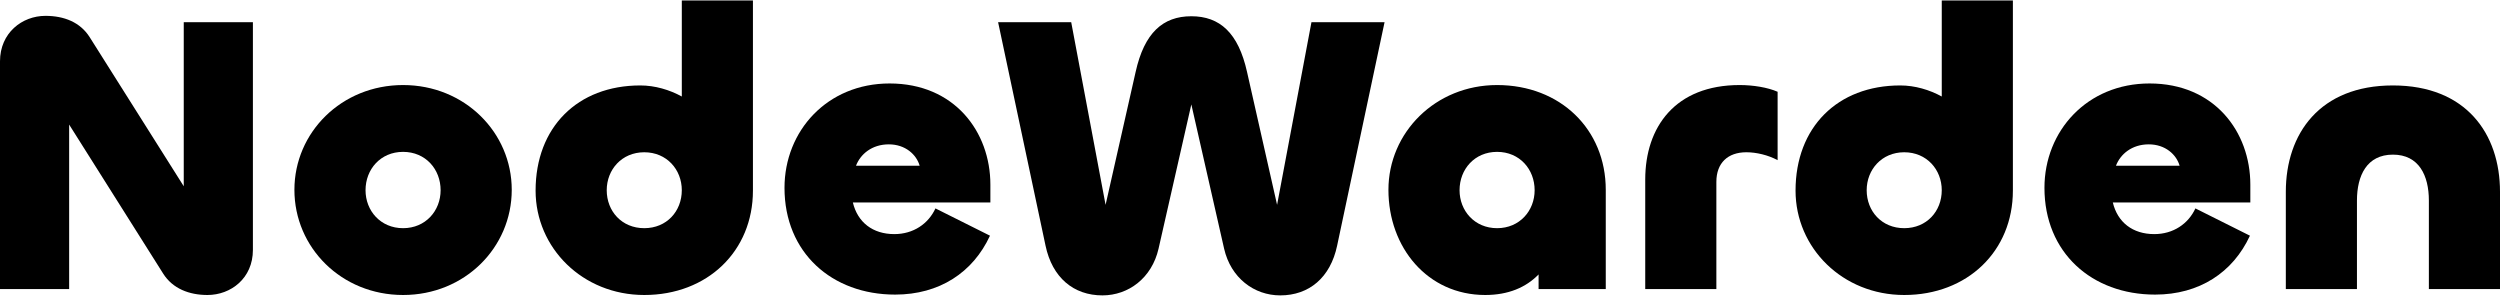
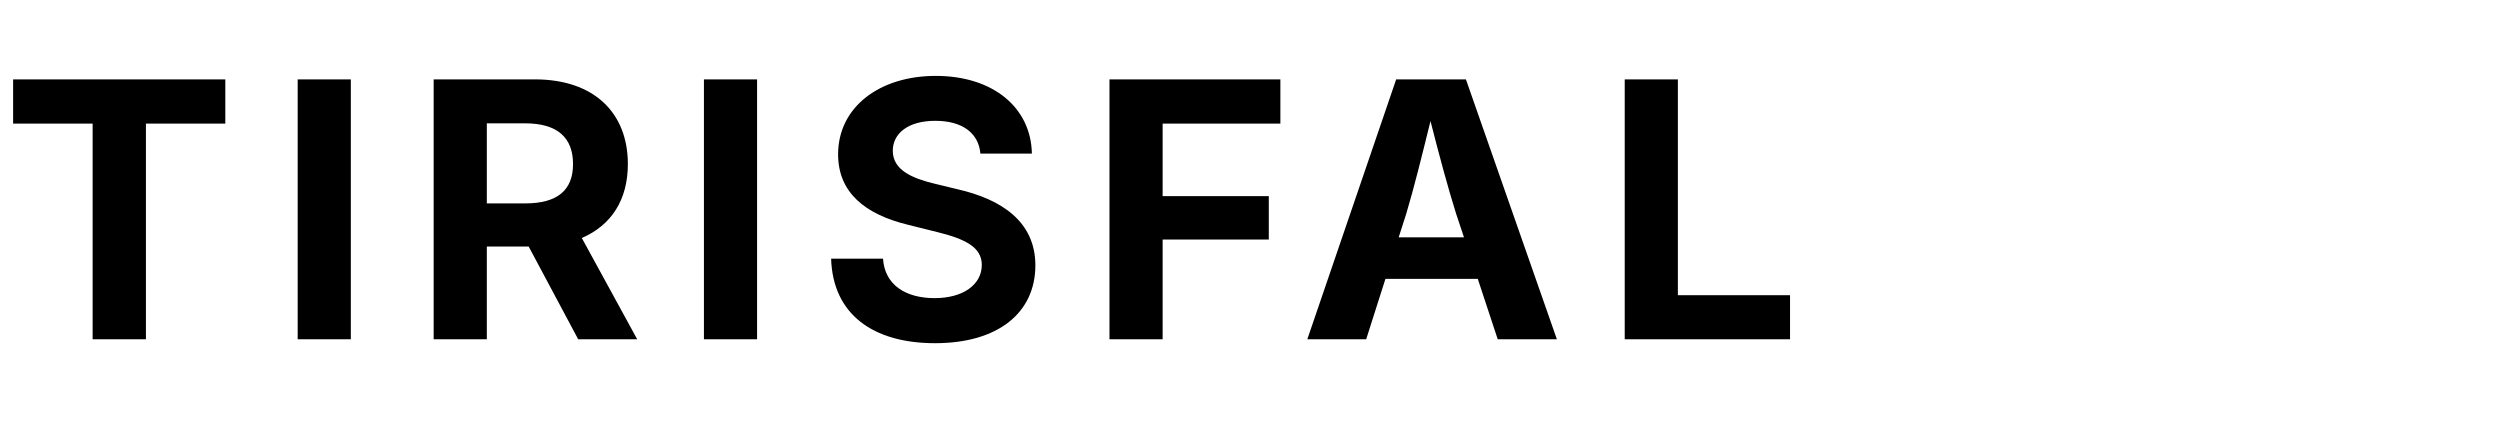
- <svg xmlns="http://www.w3.org/2000/svg" width="862" height="102" viewBox="0 0 8620 1017" fill="none">
-   <path d="M238.439 995.188H0V209.944C0 111.788 76.3 53.167 156.688 53.167C220.726 53.167 276.589 74.98 309.289 126.784L633.566 640.737V74.98H872.005V860.224C872.005 958.379 795.704 1015.64 715.317 1015.64C652.641 1015.64 595.416 993.824 562.716 942.02L238.439 428.067V995.188Z" fill="black" />
-   <path d="M1389.81 1015.64C1177.26 1015.64 1015.12 852.044 1015.12 653.007C1015.12 455.332 1177.26 291.74 1389.81 291.74C1602.36 291.74 1764.5 455.332 1764.5 653.007C1764.5 852.044 1602.36 1015.64 1389.81 1015.64ZM1389.81 785.244C1467.47 785.244 1519.25 725.26 1519.25 654.37C1519.25 582.117 1467.47 522.133 1389.81 522.133C1312.15 522.133 1260.37 582.117 1260.37 654.37C1260.37 725.26 1312.15 785.244 1389.81 785.244Z" fill="black" />
-   <path d="M2221.42 1015.64C2008.87 1015.64 1846.73 853.407 1846.73 655.733C1846.73 437.61 1991.16 293.103 2207.79 293.103C2258.21 293.103 2308.62 308.099 2350.86 331.275V0H2596.11V655.733C2596.11 864.314 2439.42 1015.64 2221.42 1015.64ZM2221.42 785.244C2299.08 785.244 2350.86 726.623 2350.86 654.37C2350.86 583.48 2299.08 523.496 2221.42 523.496C2143.76 523.496 2091.98 583.48 2091.98 654.37C2091.98 726.623 2143.76 785.244 2221.42 785.244Z" fill="black" />
-   <path d="M3086.45 1014.27C2868.45 1014.27 2704.95 869.767 2704.95 646.19C2704.95 449.879 2852.1 286.287 3067.38 286.287C3290.83 286.287 3414.82 452.606 3414.82 635.284V696.631H2940.66C2957.01 764.795 3008.79 805.693 3083.73 805.693C3149.13 805.693 3200.9 770.248 3225.43 717.08L3413.45 811.146C3354.87 937.93 3239.05 1014.27 3086.45 1014.27ZM2951.56 569.847H3170.93C3160.03 531.676 3121.88 496.231 3064.65 496.231C3006.06 496.231 2966.55 530.312 2951.56 569.847Z" fill="black" />
-   <path d="M3604.95 845.228L3441.45 74.98H3693.51L3812.05 704.811L3915.6 246.752C3945.58 111.788 4009.62 54.531 4107.72 54.531C4205.82 54.531 4269.85 111.788 4299.83 246.752L4403.38 704.811L4521.92 74.98H4773.98L4610.48 845.228C4587.32 955.653 4513.74 1017 4414.28 1017C4324.35 1017 4243.97 957.016 4220.8 856.134L4107.72 358.54L3994.63 856.134C3971.46 957.016 3891.08 1017 3801.15 1017C3701.69 1017 3628.11 955.653 3604.95 845.228Z" fill="black" />
-   <path d="M5121.11 1015.64C4922.19 1015.64 4787.3 852.044 4787.3 653.007C4787.3 455.332 4949.44 291.74 5161.99 291.74C5379.99 291.74 5536.68 444.426 5536.68 653.007V995.188H5305.05V944.747C5261.45 989.735 5200.14 1015.64 5121.11 1015.64ZM5161.99 785.244C5239.65 785.244 5291.43 725.26 5291.43 654.37C5291.43 582.117 5239.65 522.133 5161.99 522.133C5084.33 522.133 5032.55 582.117 5032.55 654.37C5032.55 725.26 5084.33 785.244 5161.99 785.244Z" fill="black" />
-   <path d="M5918.02 995.188H5672.77V617.562C5672.77 436.247 5776.32 291.74 5998.41 291.74C6044.73 291.74 6095.15 299.92 6129.21 314.916V550.761C6096.51 533.039 6055.63 523.496 6021.57 523.496C5957.53 523.496 5918.02 560.304 5918.02 625.741V995.188Z" fill="black" />
-   <path d="M6565.74 1015.64C6353.19 1015.64 6191.05 853.407 6191.05 655.733C6191.05 437.61 6335.48 293.103 6552.12 293.103C6602.53 293.103 6652.94 308.099 6695.18 331.275V0H6940.43V655.733C6940.43 864.314 6783.74 1015.64 6565.74 1015.64ZM6565.74 785.244C6643.41 785.244 6695.18 726.623 6695.18 654.37C6695.18 583.48 6643.41 523.496 6565.74 523.496C6488.08 523.496 6436.31 583.48 6436.31 654.37C6436.31 726.623 6488.08 785.244 6565.74 785.244Z" fill="black" />
-   <path d="M7430.78 1014.27C7212.77 1014.27 7049.27 869.767 7049.27 646.19C7049.27 449.879 7196.42 286.287 7411.7 286.287C7635.15 286.287 7759.14 452.606 7759.14 635.284V696.631H7284.99C7301.34 764.795 7353.11 805.693 7428.05 805.693C7493.45 805.693 7545.23 770.248 7569.75 717.08L7757.78 811.146C7699.19 937.93 7583.38 1014.27 7430.78 1014.27ZM7295.89 569.847H7515.25C7504.35 531.676 7466.2 496.231 7408.98 496.231C7350.39 496.231 7310.88 530.312 7295.89 569.847Z" fill="black" />
-   <path d="M8250.76 531.676C8160.84 531.676 8126.77 603.929 8126.77 689.815V995.188H7881.52V659.823C7881.52 459.422 7998.7 293.103 8250.76 293.103C8502.82 293.103 8620 459.422 8620 659.823V995.188H8374.75V689.815C8374.75 603.929 8340.69 531.676 8250.76 531.676Z" fill="black" />
+ <svg xmlns="http://www.w3.org/2000/svg" width="280" height="48" viewBox="0 0 280 48" fill="none">
+   <text x="0" y="38" font-family="'Inter', 'PingFang SC', 'Microsoft YaHei', sans-serif" font-size="40" font-weight="700" fill="currentColor" letter-spacing="4">TIRISFAL</text>
</svg>
